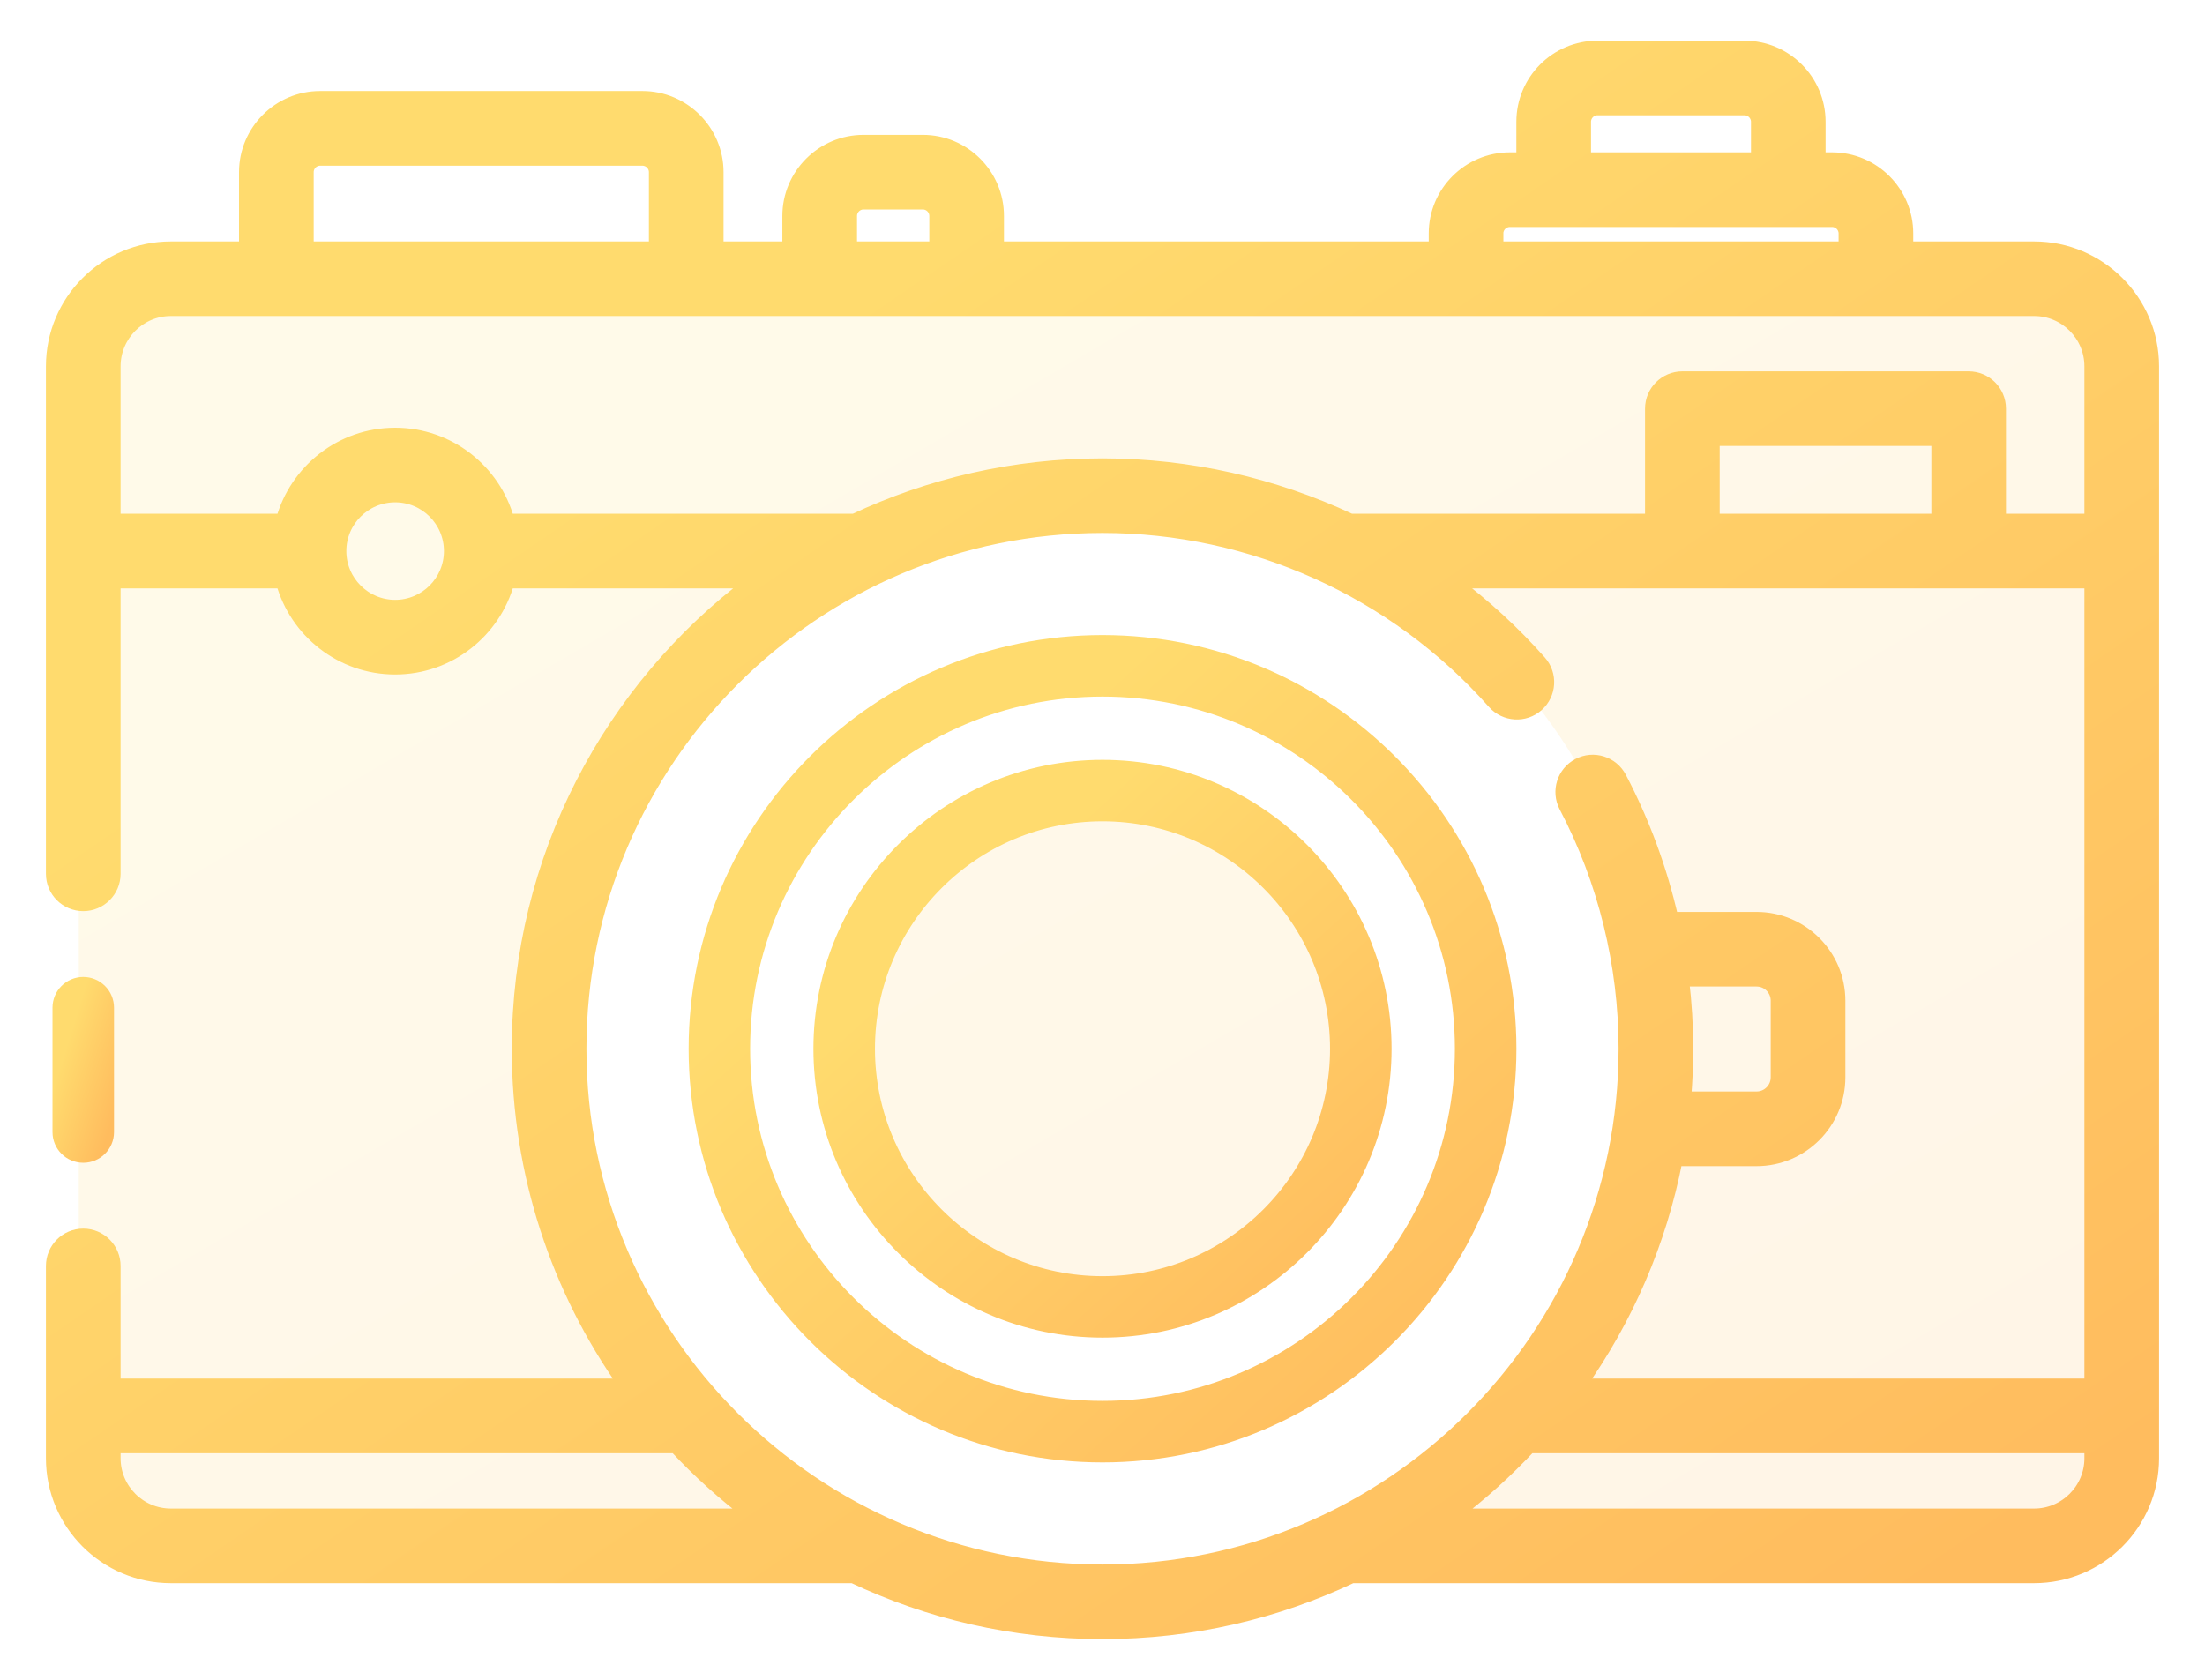
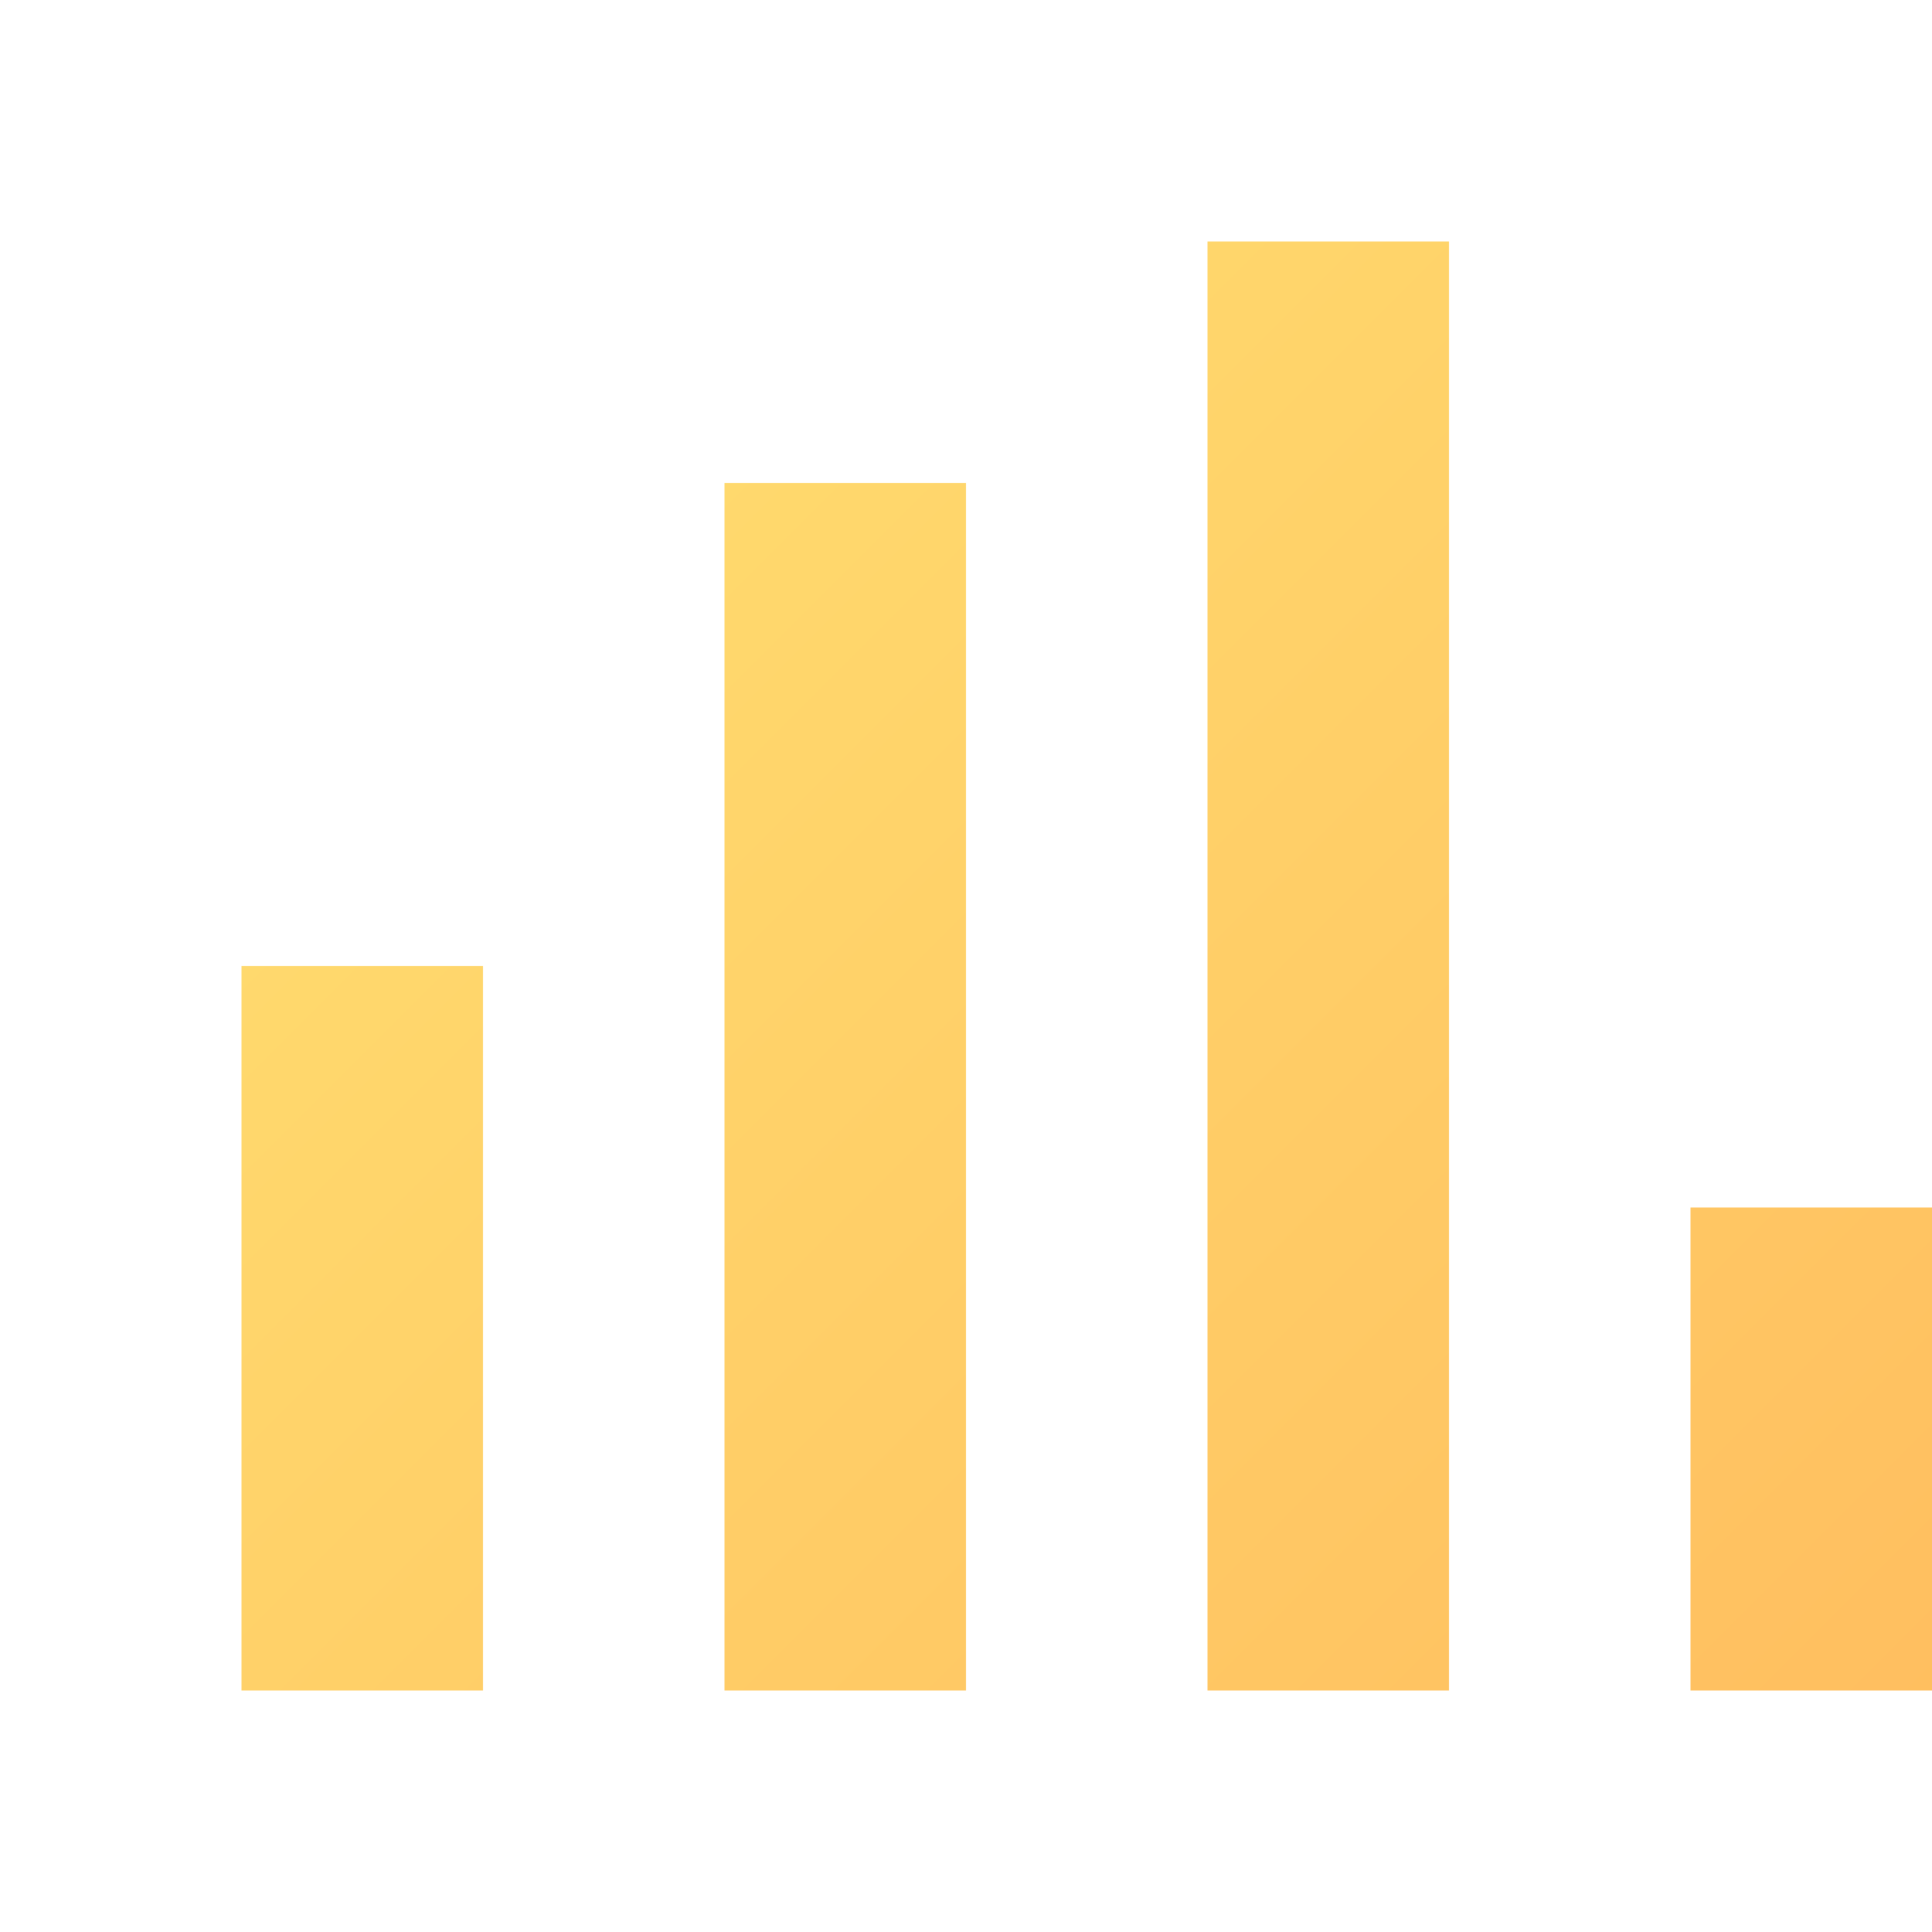
- <svg xmlns="http://www.w3.org/2000/svg" width="42" height="32" viewBox="0 0 42 32" fill="none">
-   <path opacity="0.15" fill-rule="evenodd" clip-rule="evenodd" d="M1.5 6.898C1.5 5.794 2.395 4.898 3.5 4.898H38.3C39.405 4.898 40.3 5.794 40.3 6.898V27.887C40.3 28.992 39.405 29.887 38.3 29.887H24.211C28.439 28.531 31.5 24.569 31.5 19.892C31.5 14.095 26.799 9.396 21 9.396C15.201 9.396 10.5 14.095 10.5 19.892C10.5 24.569 13.561 28.531 17.789 29.887H3.5C2.395 29.887 1.5 28.992 1.5 27.887V6.898ZM21 24.889C23.761 24.889 26 22.652 26 19.892C26 17.131 23.761 14.894 21 14.894C18.239 14.894 16 17.131 16 19.892C16 22.652 18.239 24.889 21 24.889Z" fill="url(#paint0_linear)" />
-   <path d="M2.047 21.566C2.047 21.82 1.84 22.026 1.586 22.026C1.331 22.026 1.125 21.82 1.125 21.566V19.197C1.125 18.942 1.331 18.736 1.586 18.736C1.84 18.736 2.047 18.942 2.047 19.197V21.566Z" fill="url(#paint1_linear)" stroke="url(#paint2_linear)" stroke-width="0.25" />
-   <path d="M38.745 4.724H36.318V4.447C36.318 3.665 35.681 3.027 34.897 3.027H34.648V2.32C34.648 1.537 34.011 0.9 33.228 0.9H30.428C29.645 0.9 29.008 1.537 29.008 2.32V3.027H28.759C27.976 3.027 27.339 3.664 27.339 4.447V4.724H18.998V4.114C18.998 3.331 18.361 2.694 17.578 2.694H16.448C15.665 2.694 15.027 3.331 15.027 4.114V4.724H13.657V3.279C13.657 2.497 13.019 1.859 12.236 1.859H6.098C5.315 1.859 4.678 2.497 4.678 3.279V4.724H3.255C2.012 4.724 1 5.735 1 6.978V16.646C1 16.97 1.262 17.232 1.586 17.232C1.909 17.232 2.172 16.97 2.172 16.646V11.084H5.379C5.637 12.028 6.502 12.724 7.527 12.724C8.552 12.724 9.416 12.028 9.674 11.084H14.328C11.625 13.115 9.873 16.346 9.873 19.978C9.873 22.363 10.628 24.575 11.912 26.387H2.172V24.116C2.172 23.793 1.909 23.53 1.586 23.53C1.262 23.53 1 23.793 1 24.116V27.78C1 29.023 2.012 30.034 3.255 30.034H16.249C17.691 30.717 19.301 31.1 21 31.1C22.699 31.1 24.31 30.717 25.752 30.033C25.757 30.033 25.761 30.034 25.766 30.034H38.745C39.988 30.034 41 29.023 41 27.78V6.978C41 5.735 39.988 4.724 38.745 4.724ZM30.18 2.32C30.18 2.183 30.291 2.071 30.429 2.071H33.228C33.365 2.071 33.477 2.183 33.477 2.32V3.027H30.18V2.32H30.18ZM28.51 4.447C28.51 4.31 28.622 4.199 28.759 4.199H34.897C35.034 4.199 35.146 4.31 35.146 4.447V4.724H28.511V4.447H28.51ZM16.199 4.114C16.199 3.977 16.311 3.865 16.448 3.865H17.578C17.715 3.865 17.826 3.977 17.826 4.114V4.724H16.199V4.114ZM5.85 3.279C5.85 3.142 5.961 3.031 6.098 3.031H12.236C12.373 3.031 12.485 3.142 12.485 3.279V4.724H5.85V3.279ZM7.527 11.552C6.945 11.552 6.472 11.079 6.472 10.498C6.472 9.917 6.945 9.444 7.527 9.444C8.108 9.444 8.581 9.917 8.581 10.498C8.581 11.079 8.108 11.552 7.527 11.552ZM9.674 9.912C9.416 8.969 8.552 8.273 7.527 8.273C6.501 8.273 5.637 8.969 5.379 9.912H2.172V6.978C2.172 6.381 2.658 5.895 3.255 5.895H38.745C39.342 5.895 39.828 6.381 39.828 6.978V9.912H38.084V7.784C38.084 7.461 37.822 7.199 37.498 7.199H32.045C31.722 7.199 31.459 7.461 31.459 7.784V9.912H25.727C24.263 9.226 22.651 8.857 21 8.857C19.31 8.857 17.707 9.236 16.271 9.912H9.674ZM32.631 9.912V8.37H36.913V9.912H32.631ZM3.255 28.863C2.658 28.863 2.172 28.377 2.172 27.78V27.559H12.867C13.31 28.034 13.794 28.471 14.314 28.863H3.255ZM11.045 19.979C11.045 14.492 15.511 10.028 21 10.028C23.847 10.028 26.564 11.251 28.454 13.384C28.669 13.626 29.039 13.649 29.281 13.434C29.523 13.219 29.546 12.849 29.331 12.607C28.828 12.04 28.273 11.531 27.676 11.084H39.828V26.387H30.088C30.983 25.123 31.62 23.665 31.925 22.09H33.458C34.322 22.09 35.025 21.387 35.025 20.523V19.064C35.025 18.2 34.322 17.497 33.458 17.497H31.845C31.632 16.565 31.301 15.661 30.857 14.816C30.706 14.53 30.352 14.419 30.066 14.57C29.779 14.72 29.669 15.074 29.819 15.361C30.562 16.775 30.955 18.372 30.955 19.979C30.955 25.465 26.489 29.929 21 29.929C15.511 29.929 11.045 25.465 11.045 19.979ZM32.048 18.668H33.458C33.676 18.668 33.853 18.845 33.853 19.063V20.523C33.853 20.741 33.676 20.918 33.458 20.918H32.087C32.113 20.608 32.127 20.295 32.127 19.978C32.127 19.54 32.1 19.102 32.048 18.668ZM38.745 28.863H27.686C28.206 28.471 28.69 28.034 29.134 27.559H39.828V27.78C39.828 28.377 39.342 28.863 38.745 28.863Z" fill="url(#paint3_linear)" stroke="url(#paint4_linear)" stroke-width="0.25" />
-   <path d="M13.242 19.979C13.242 15.702 16.722 12.223 21 12.223C25.278 12.223 28.759 15.702 28.759 19.979C28.759 24.255 25.278 27.734 21 27.734C16.722 27.734 13.242 24.255 13.242 19.979ZM14.163 19.979C14.163 23.747 17.23 26.812 21 26.812C24.77 26.812 27.837 23.747 27.837 19.979C27.837 16.21 24.77 13.145 21 13.145C17.23 13.145 14.163 16.21 14.163 19.979Z" fill="url(#paint5_linear)" stroke="url(#paint6_linear)" stroke-width="0.25" />
-   <path d="M15.619 19.979C15.619 17.013 18.033 14.6 21 14.6C23.967 14.6 26.381 17.013 26.381 19.979C26.381 22.944 23.967 25.357 21 25.357C18.033 25.357 15.619 22.944 15.619 19.979ZM16.541 19.979C16.541 22.436 18.541 24.436 21 24.436C23.459 24.436 25.459 22.436 25.459 19.979C25.459 17.52 23.459 15.521 21 15.521C18.541 15.521 16.541 17.52 16.541 19.979Z" fill="url(#paint7_linear)" stroke="url(#paint8_linear)" stroke-width="0.25" />
+ <svg xmlns="http://www.w3.org/2000/svg" width="40" height="40" viewBox="0 0 40 40" fill="none">
+   <rect x="5" y="20" width="5" height="15" fill="url(#dataGradient)" />
+   <rect x="15" y="10" width="5" height="25" fill="url(#dataGradient)" />
+   <rect x="25" y="5" width="5" height="30" fill="url(#dataGradient)" />
+   <rect x="35" y="25" width="5" height="10" fill="url(#dataGradient)" />
  <defs>
-     <linearGradient id="paint0_linear" x1="3.699" y1="4.898" x2="22.569" y2="37.252" gradientUnits="userSpaceOnUse">
-       <stop offset="0.259" stop-color="#FFDB6E" />
-       <stop offset="1" stop-color="#FFBC5E" />
-     </linearGradient>
-     <linearGradient id="paint1_linear" x1="1.177" y1="18.736" x2="2.789" y2="19.235" gradientUnits="userSpaceOnUse">
-       <stop offset="0.259" stop-color="#FFDB6E" />
-       <stop offset="1" stop-color="#FFBC5E" />
-     </linearGradient>
-     <linearGradient id="paint2_linear" x1="1.177" y1="18.736" x2="2.789" y2="19.235" gradientUnits="userSpaceOnUse">
-       <stop offset="0.259" stop-color="#FFDB6E" />
-       <stop offset="1" stop-color="#FFBC5E" />
-     </linearGradient>
-     <linearGradient id="paint3_linear" x1="3.267" y1="0.9" x2="27.682" y2="36.609" gradientUnits="userSpaceOnUse">
-       <stop offset="0.259" stop-color="#FFDB6E" />
-       <stop offset="1" stop-color="#FFBC5E" />
-     </linearGradient>
-     <linearGradient id="paint4_linear" x1="3.267" y1="0.9" x2="27.682" y2="36.609" gradientUnits="userSpaceOnUse">
-       <stop offset="0.259" stop-color="#FFDB6E" />
-       <stop offset="1" stop-color="#FFBC5E" />
-     </linearGradient>
-     <linearGradient id="paint5_linear" x1="14.121" y1="12.223" x2="27.511" y2="27.015" gradientUnits="userSpaceOnUse">
-       <stop offset="0.259" stop-color="#FFDB6E" />
-       <stop offset="1" stop-color="#FFBC5E" />
-     </linearGradient>
-     <linearGradient id="paint6_linear" x1="14.121" y1="12.223" x2="27.511" y2="27.015" gradientUnits="userSpaceOnUse">
-       <stop offset="0.259" stop-color="#FFDB6E" />
-       <stop offset="1" stop-color="#FFBC5E" />
-     </linearGradient>
-     <linearGradient id="paint7_linear" x1="16.229" y1="14.6" x2="25.516" y2="24.859" gradientUnits="userSpaceOnUse">
-       <stop offset="0.259" stop-color="#FFDB6E" />
-       <stop offset="1" stop-color="#FFBC5E" />
-     </linearGradient>
-     <linearGradient id="paint8_linear" x1="16.229" y1="14.6" x2="25.516" y2="24.859" gradientUnits="userSpaceOnUse">
+     <linearGradient id="dataGradient" x1="0" y1="0" x2="40" y2="40" gradientUnits="userSpaceOnUse">
      <stop offset="0.259" stop-color="#FFDB6E" />
      <stop offset="1" stop-color="#FFBC5E" />
    </linearGradient>
  </defs>
</svg>
